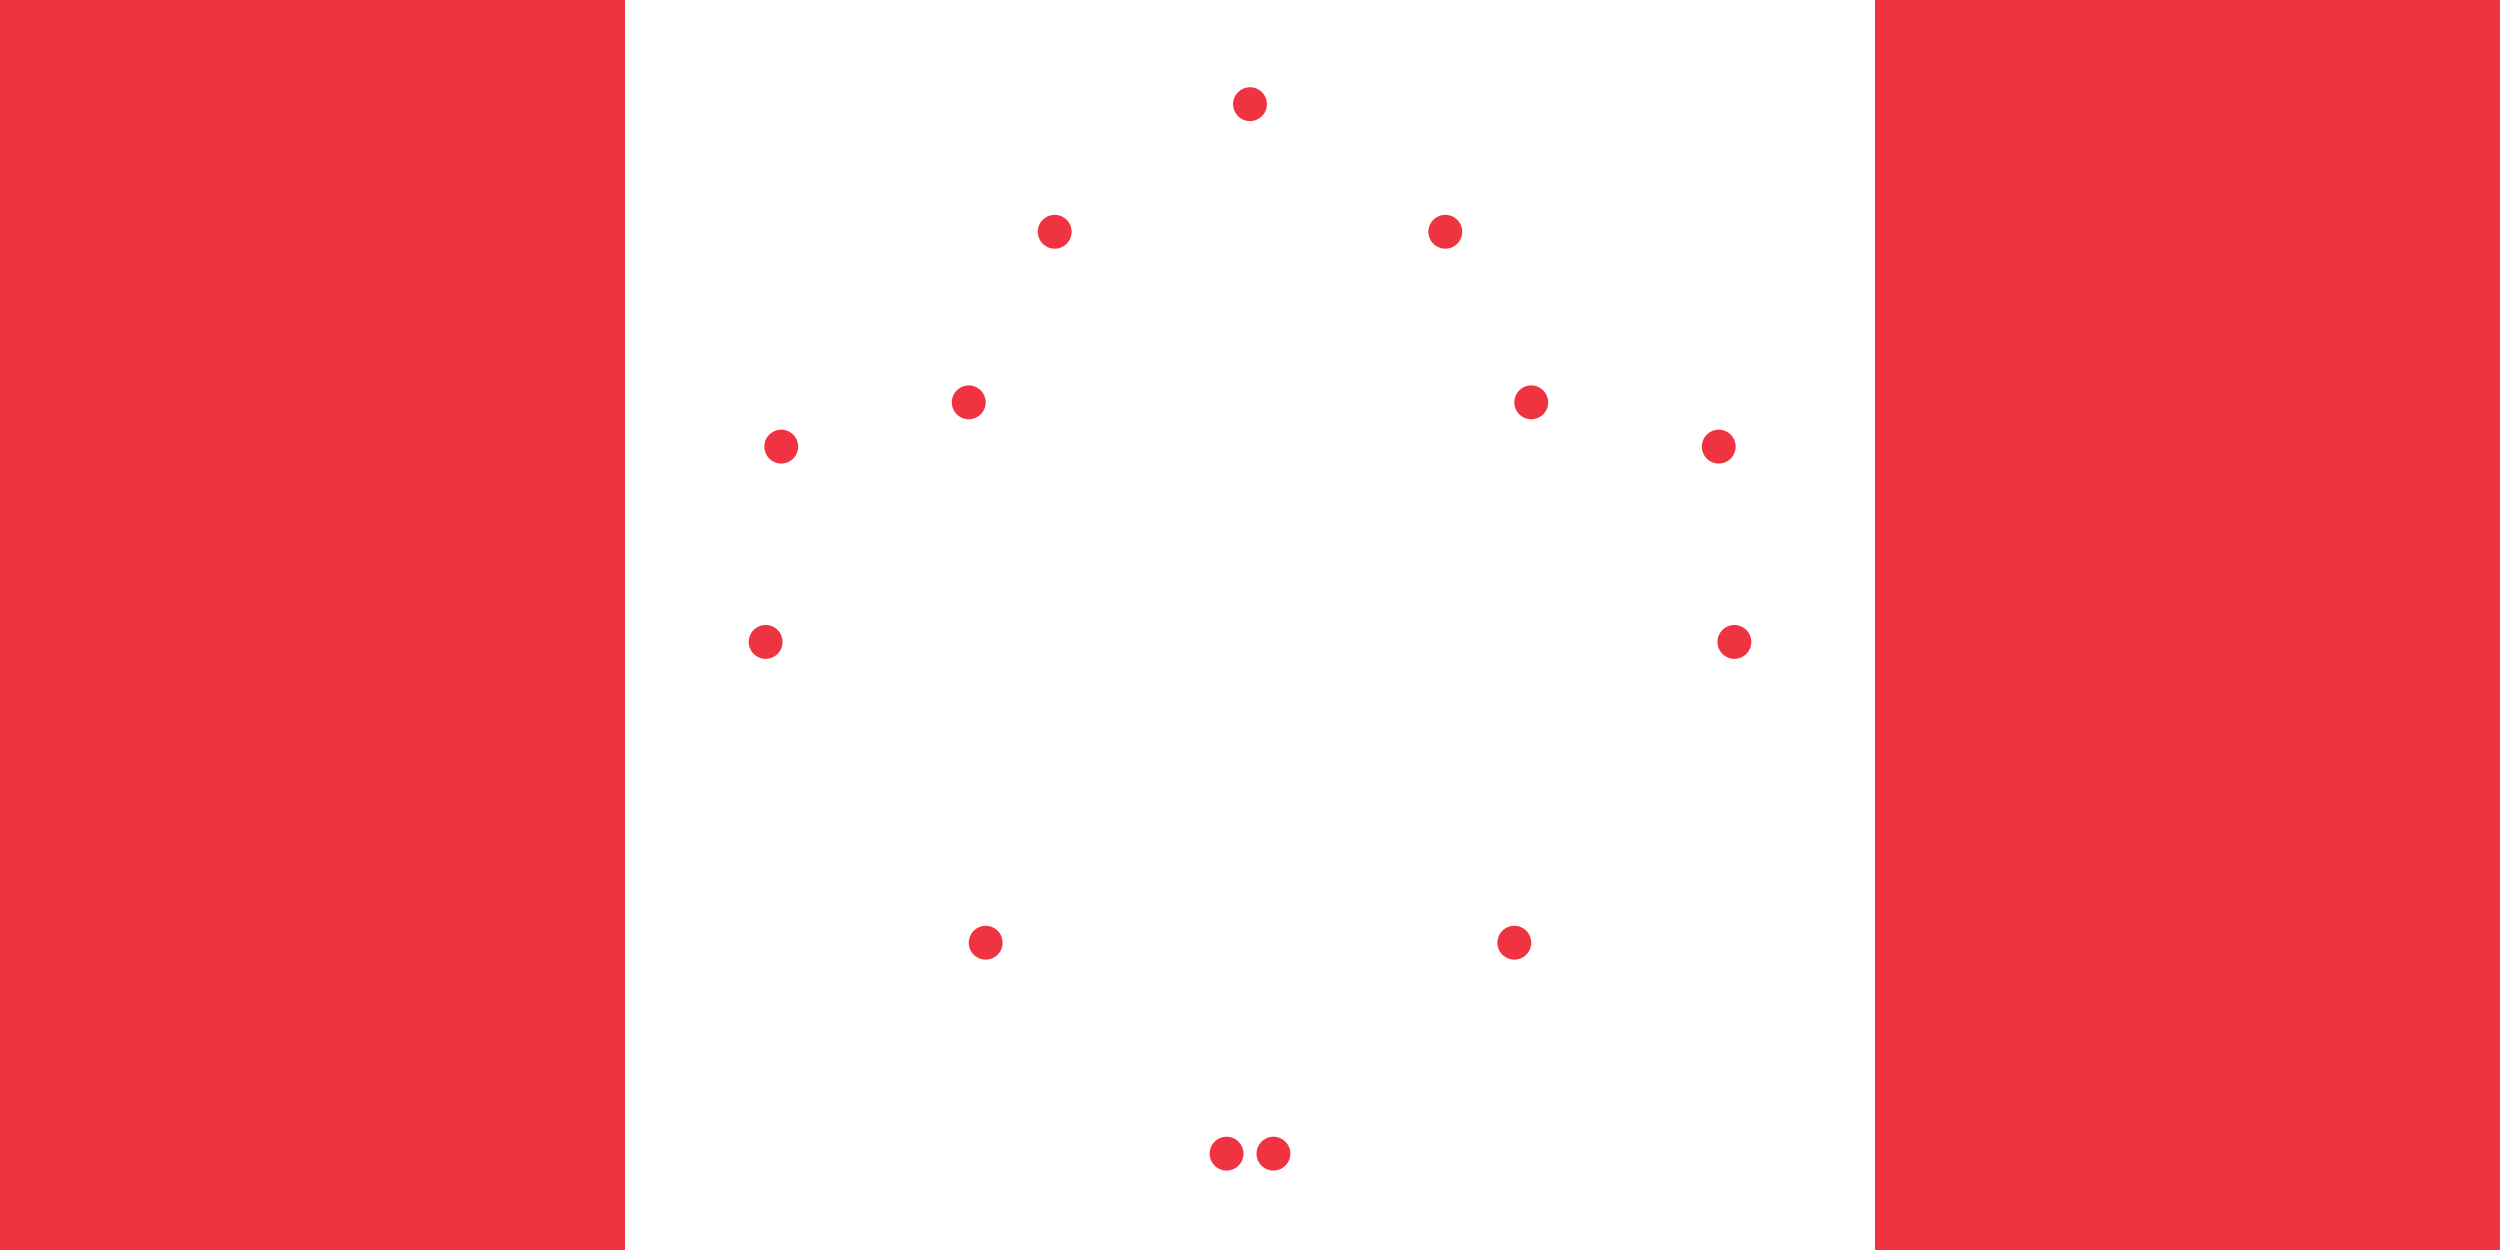
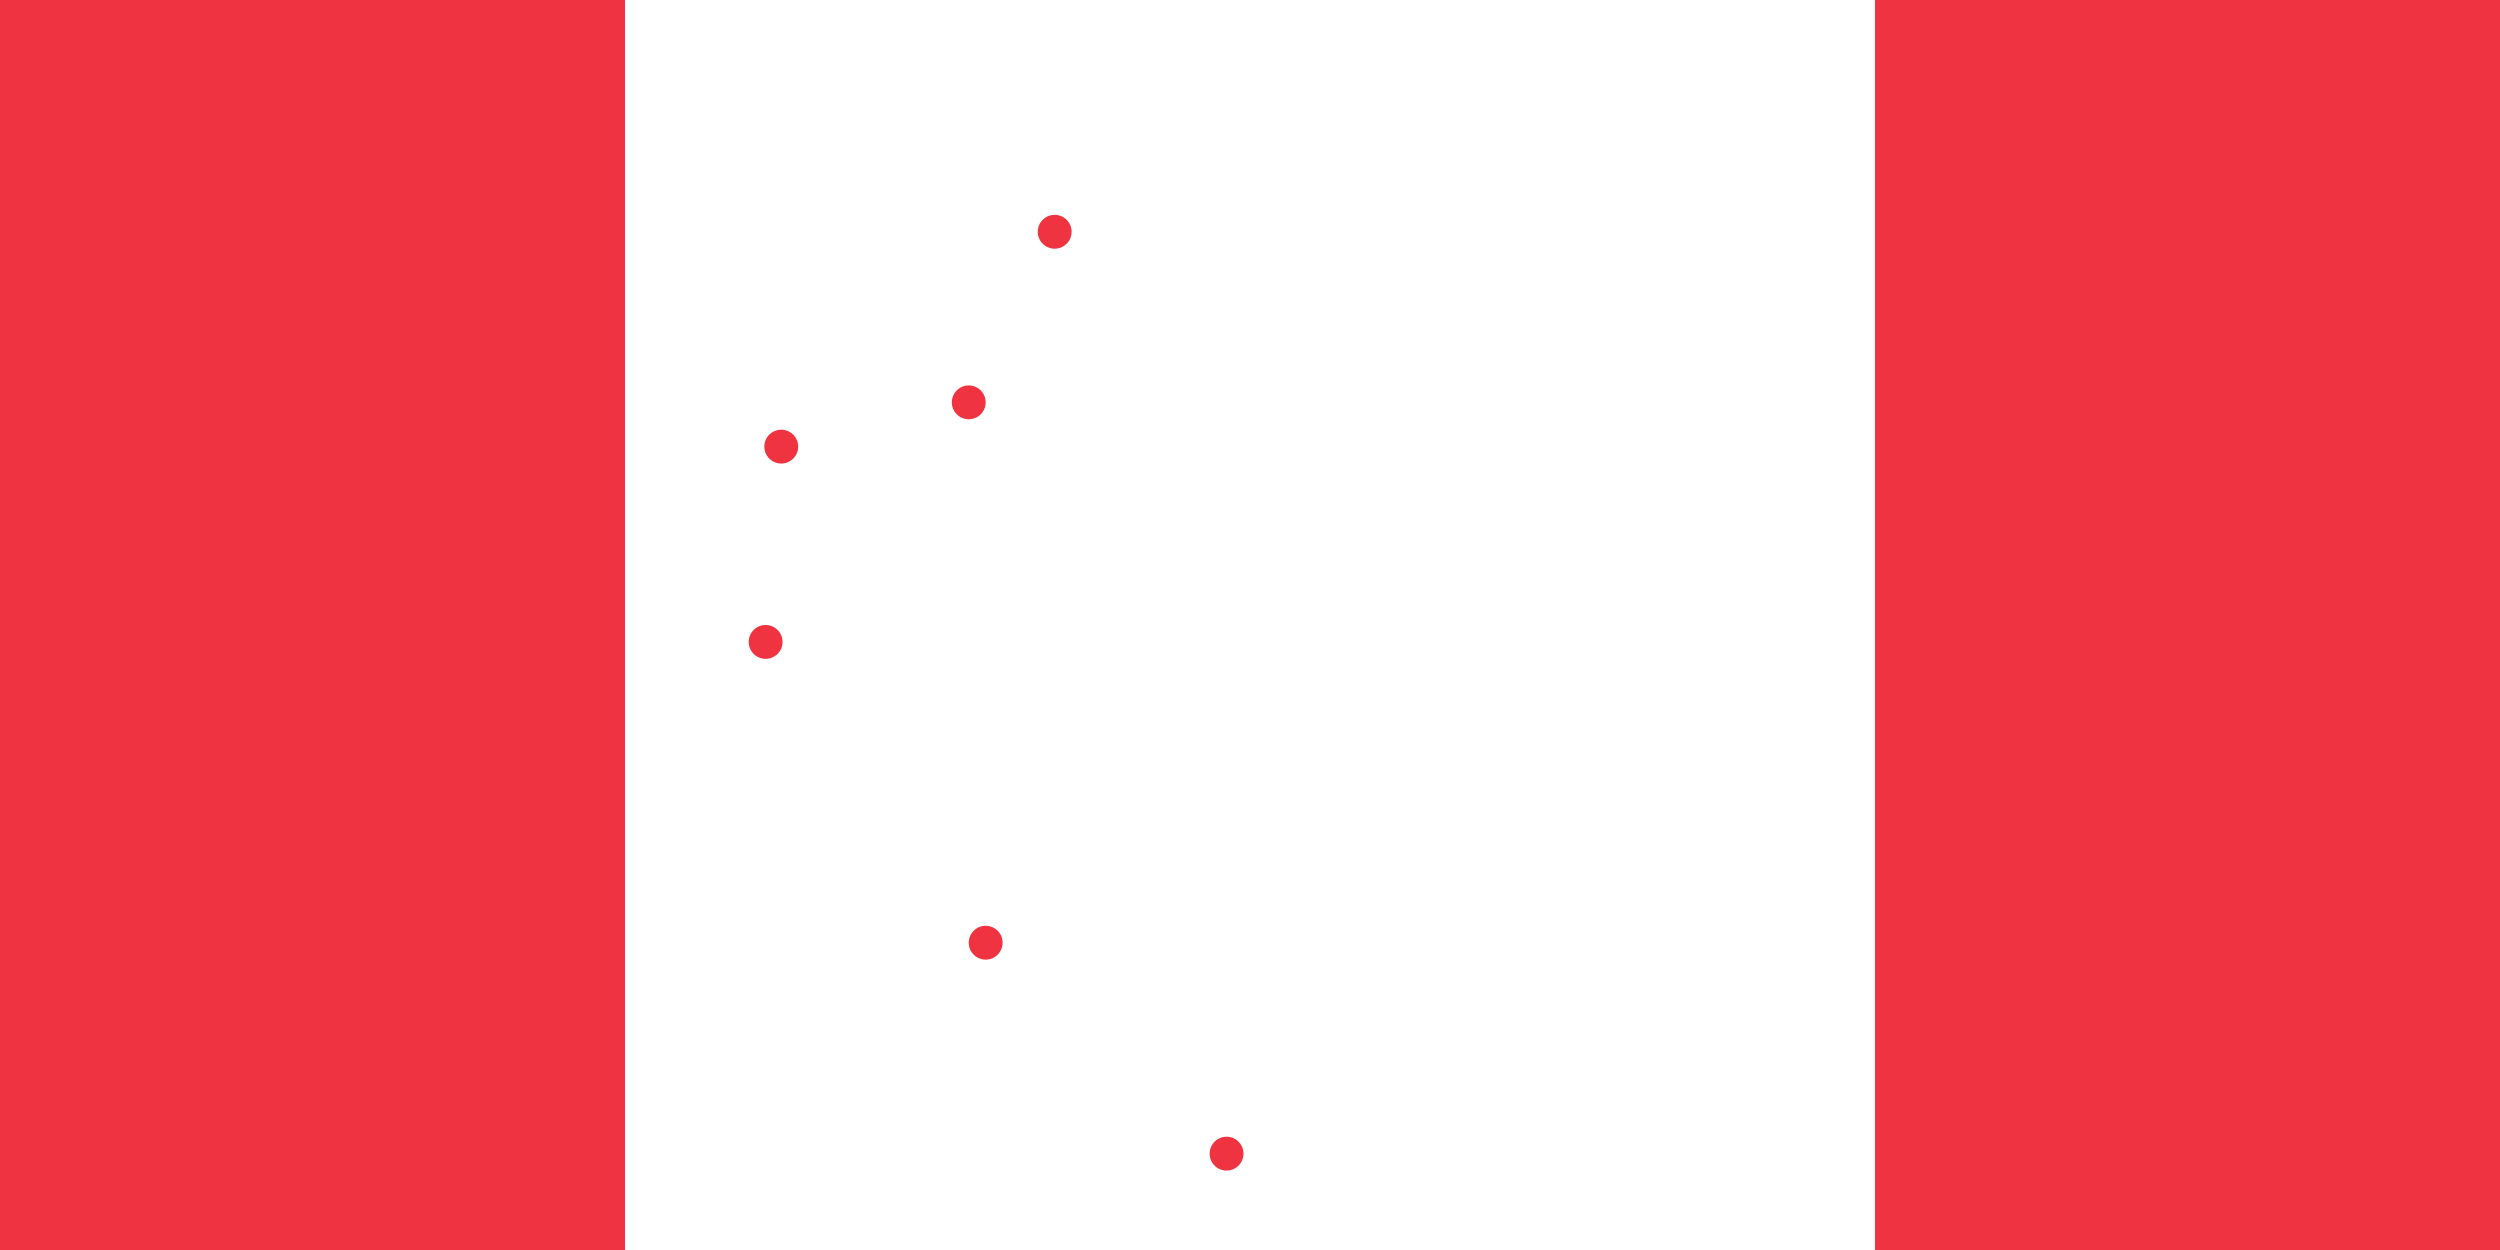
<svg xmlns="http://www.w3.org/2000/svg" width="1920" height="960">
  <rect width="480" height="960" x="0" y="0" fill="#ef3340" />
  <rect width="960" height="960" x="480" y="0" fill="white" />
  <rect width="480" height="960" x="1440" y="0" fill="#ef3340" />
-   <circle r="13" cx="960" cy="80" fill="#ef3340" />
-   <circle r="13" cx="1110" cy="178" fill="#ef3340" />
-   <circle r="13" cx="1176" cy="309" fill="#ef3340" />
-   <circle r="13" cx="1320" cy="343" fill="#ef3340" />
-   <circle r="13" cx="1332" cy="493" fill="#ef3340" />
-   <circle r="13" cx="1163" cy="724" fill="#ef3340" />
-   <circle r="13" cx="978" cy="886" fill="#ef3340" />
  <circle r="13" cx="942" cy="886" fill="#ef3340" />
  <circle r="13" cx="757" cy="724" fill="#ef3340" />
  <circle r="13" cx="588" cy="493" fill="#ef3340" />
  <circle r="13" cx="600" cy="343" fill="#ef3340" />
  <circle r="13" cx="744" cy="309" fill="#ef3340" />
  <circle r="13" cx="810" cy="178" fill="#ef3340" />
</svg>
